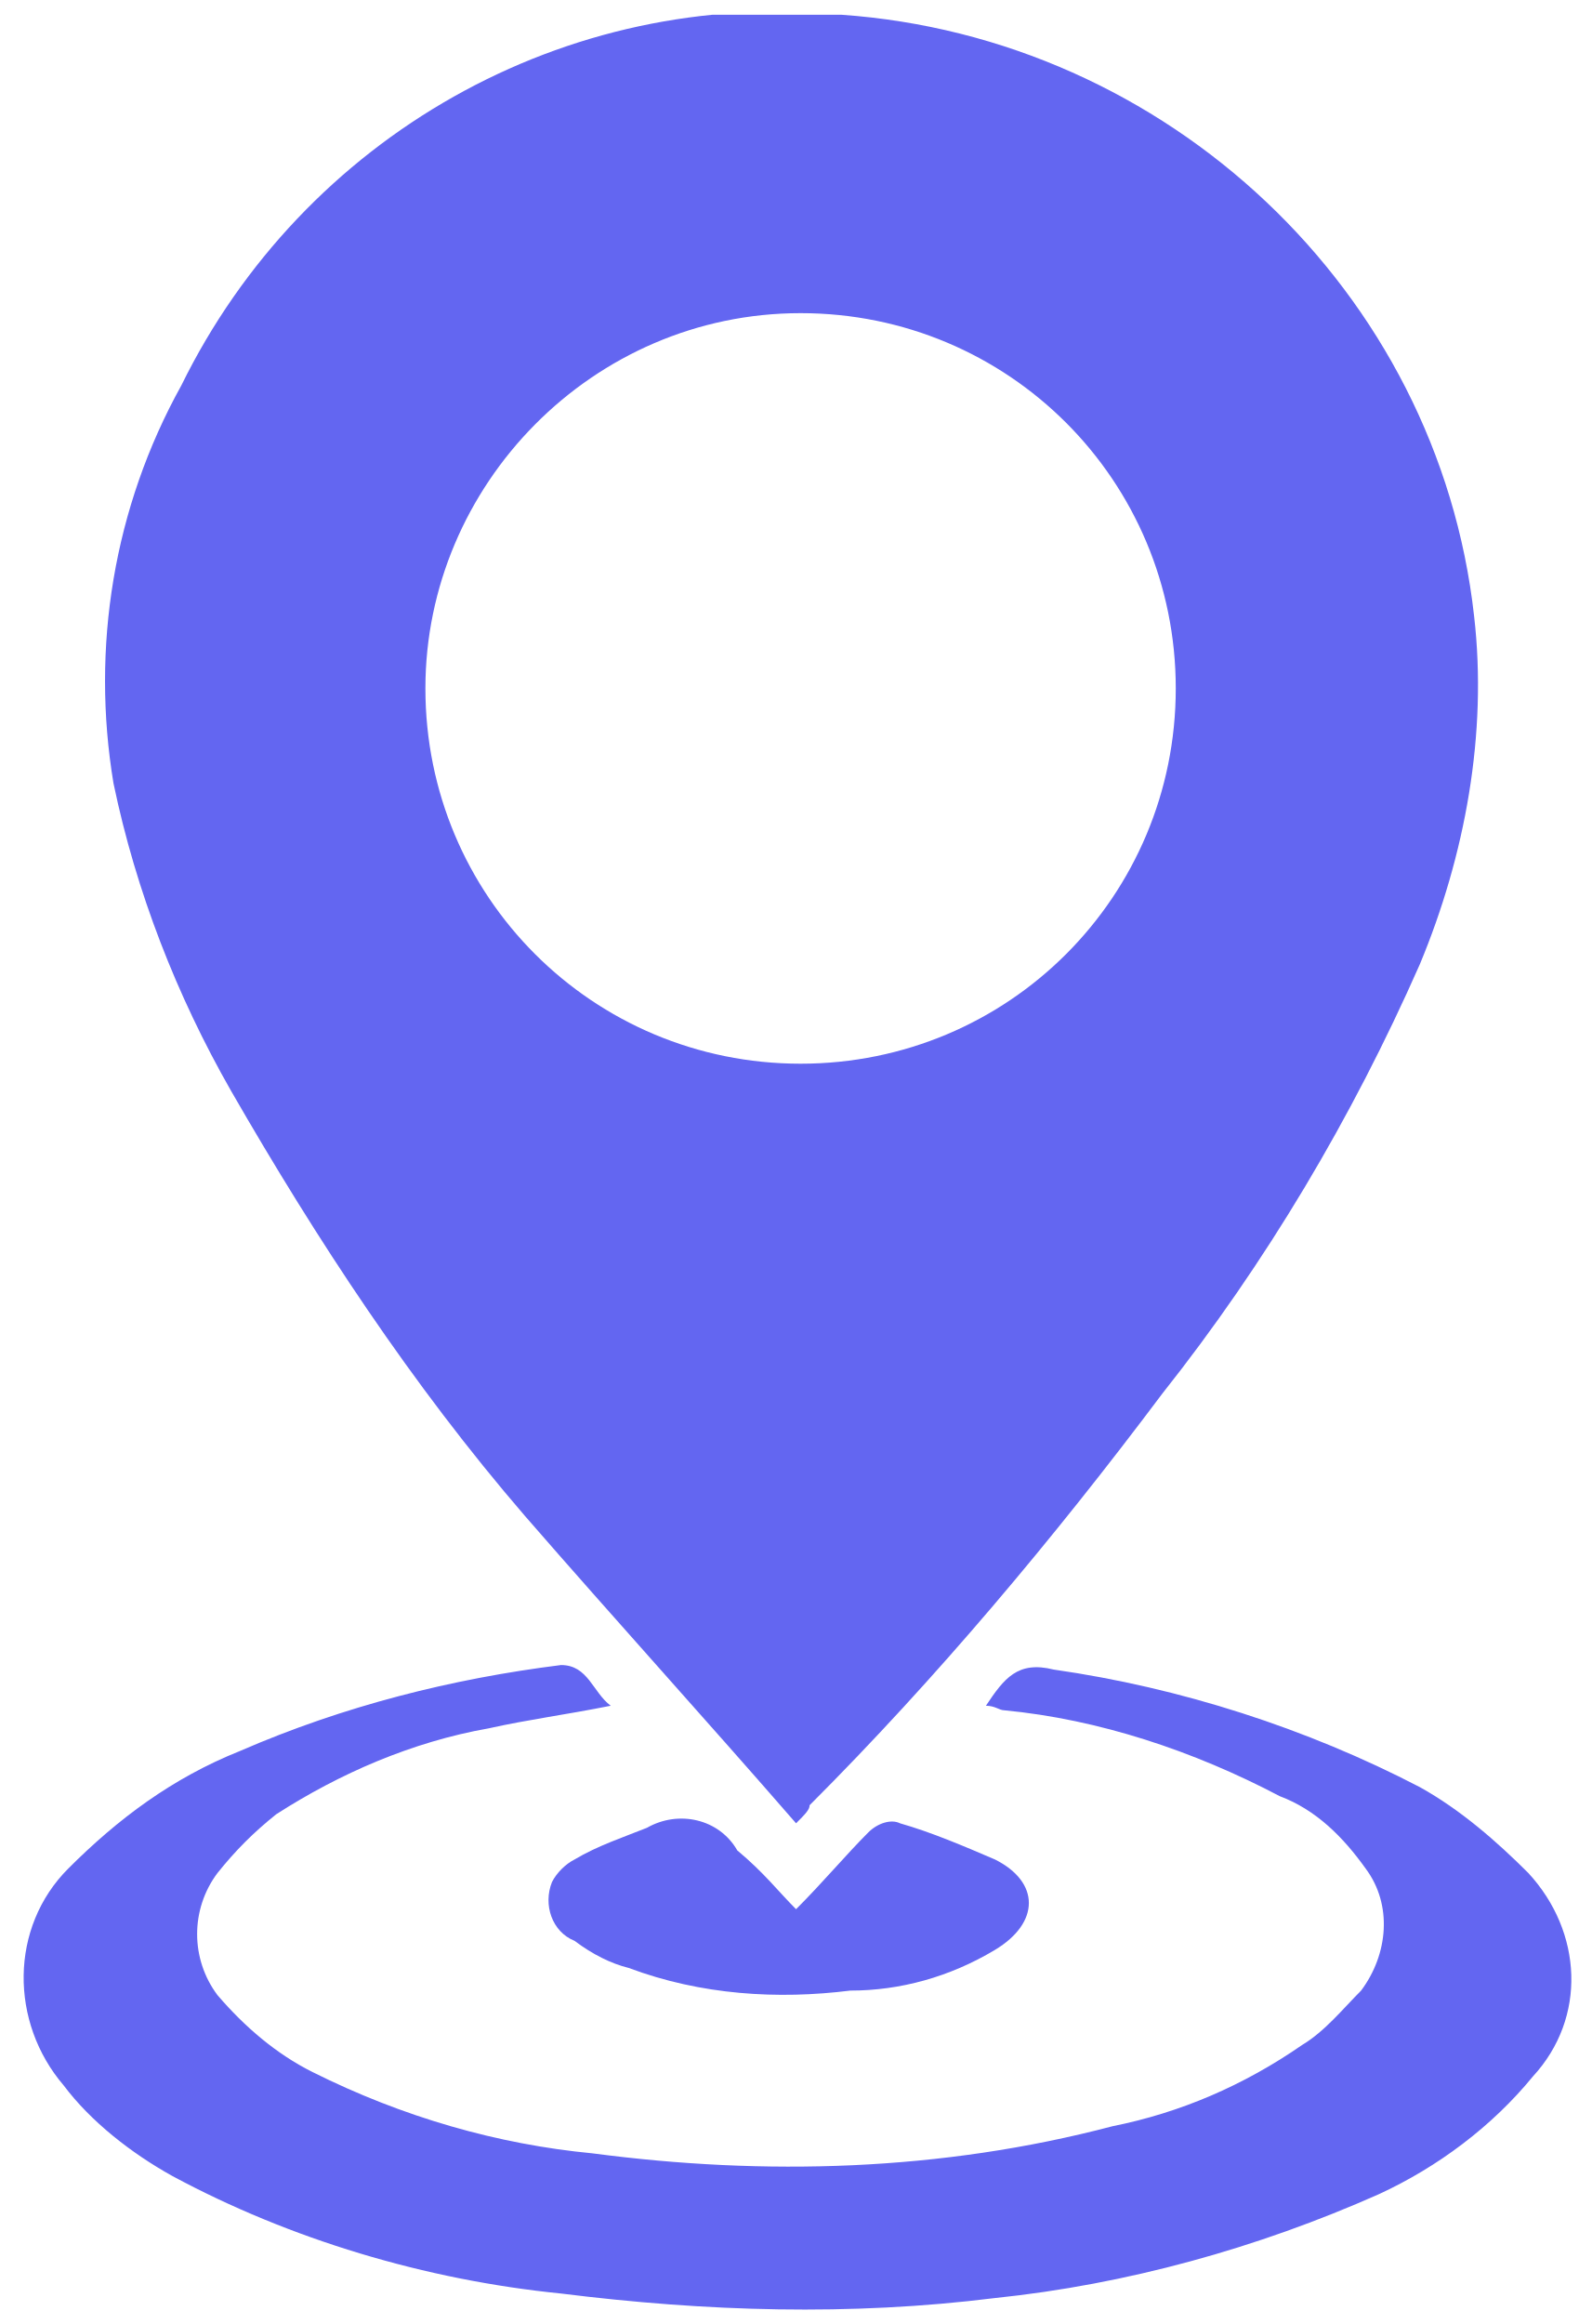
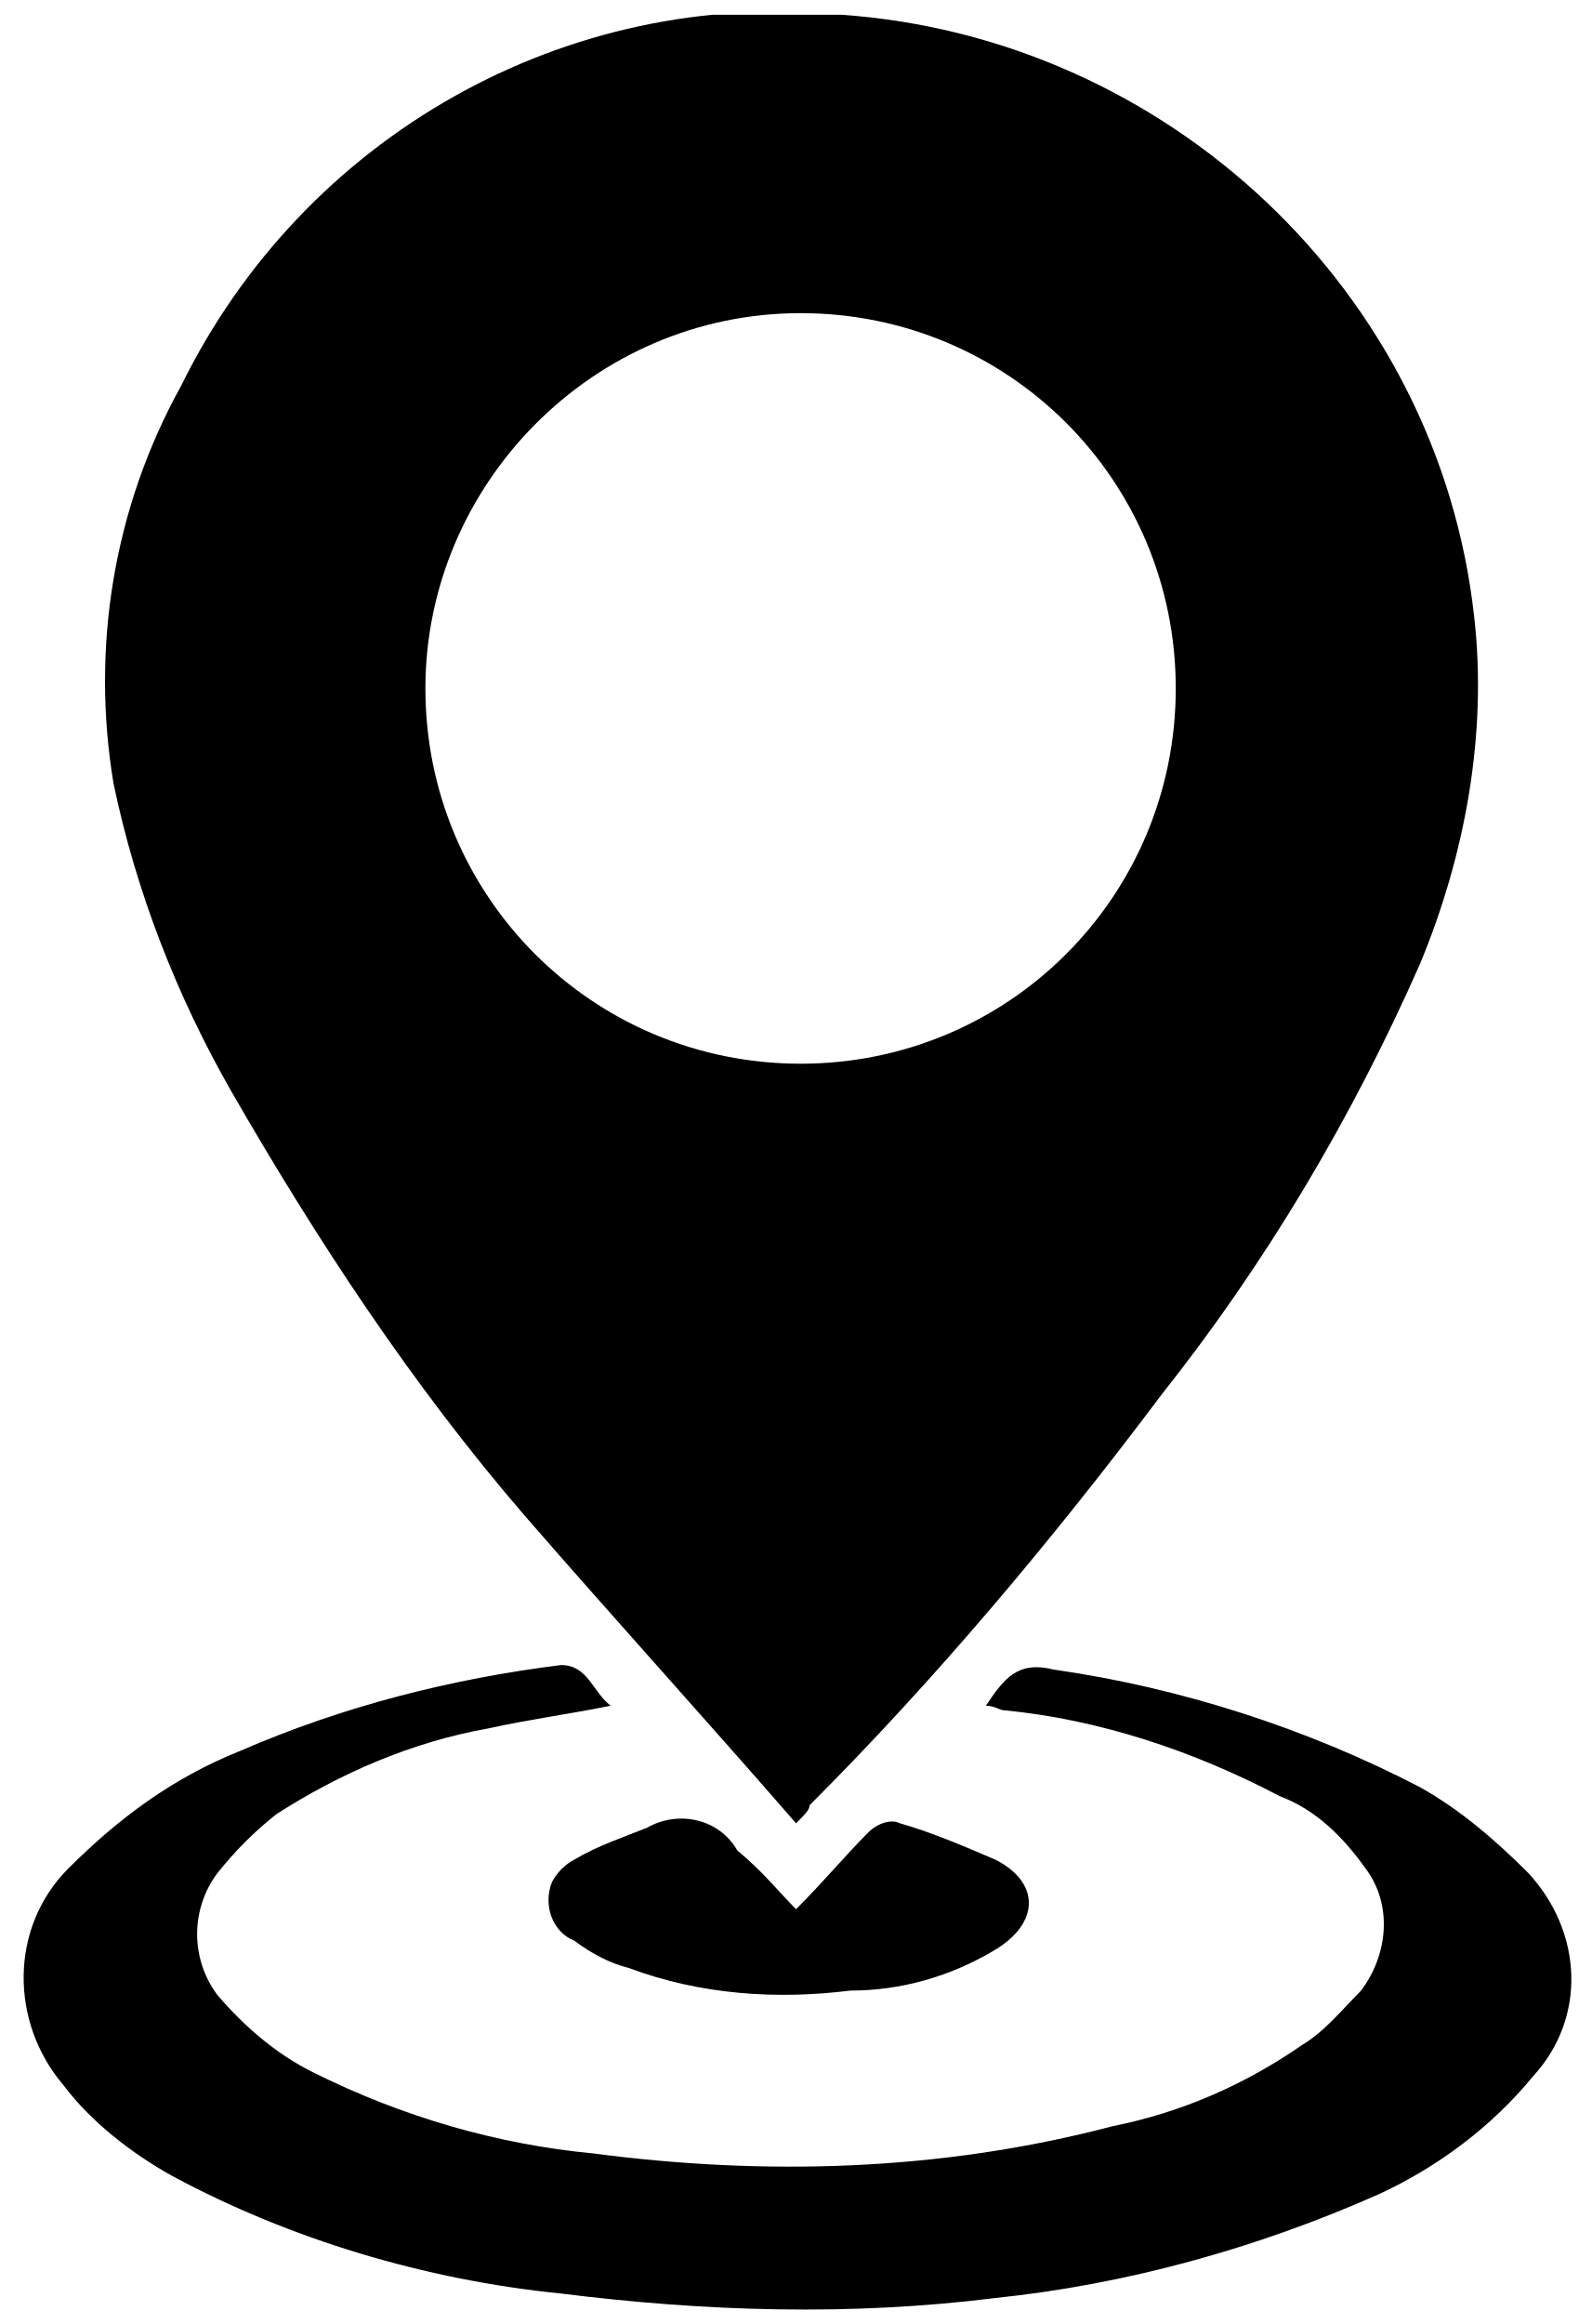
<svg xmlns="http://www.w3.org/2000/svg" xmlns:xlink="http://www.w3.org/1999/xlink" version="1.1" id="Layer_1" x="0px" y="0px" viewBox="0 0 35.2 51.4" style="enable-background:new 0 0 35.2 51.4;" xml:space="preserve">
-   <style type="text/css">
- 	.st0{clip-path:url(#SVGID_00000096019270213656184860000014409333060246817421_);}
- 	.st1{fill:#6366F1;}
- </style>
  <g id="Group_317" transform="translate(136.311 162.826)">
    <g>
      <g>
        <defs>
          <rect id="SVGID_1_" x="-135.9" y="-162.5" width="34.4" height="50.8" />
        </defs>
        <clipPath id="SVGID_00000083087507294090127900000005349635456308481153_">
          <use xlink:href="#SVGID_1_" style="overflow:visible;" />
        </clipPath>
        <g id="Group_316" style="clip-path:url(#SVGID_00000083087507294090127900000005349635456308481153_);">
          <path id="Path_642" class="st1" d="M-118.7-122.5c-2-2.3-4-4.5-6-6.8c-2.5-2.9-4.6-6.1-6.5-9.4c-1.2-2.1-2.1-4.4-2.6-6.8      c-0.5-3,0-6.1,1.5-8.8c2.7-5.5,8.5-8.8,14.6-8.2c7.2,0.5,13.2,6.1,14,13.3c0.3,2.6-0.2,5.3-1.2,7.7c-1.5,3.4-3.4,6.6-5.7,9.5      c-2.4,3.2-5,6.3-7.8,9.1C-118.4-122.8-118.5-122.7-118.7-122.5 M-126.9-147.6c0,4.6,3.7,8.3,8.3,8.3c4.6,0,8.3-3.7,8.3-8.3      c0-4.6-3.7-8.3-8.3-8.3C-123.2-155.9-126.9-152.1-126.9-147.6L-126.9-147.6" />
          <path id="Path_643" class="st1" d="M-122.8-125.1c-1,0.2-1.8,0.3-2.7,0.5c-1.7,0.3-3.3,1-4.7,1.9c-0.5,0.4-0.9,0.8-1.3,1.3      c-0.6,0.8-0.6,1.9,0,2.7c0.6,0.7,1.3,1.3,2.1,1.7c2,1,4.1,1.6,6.2,1.8c3.8,0.5,7.7,0.4,11.5-0.6c1.5-0.3,2.9-0.9,4.2-1.8      c0.5-0.3,0.9-0.8,1.3-1.2c0.6-0.8,0.7-1.9,0.1-2.7c-0.5-0.7-1.1-1.3-1.9-1.6c-1.9-1-4-1.7-6.1-1.9c-0.1,0-0.2-0.1-0.4-0.1      c0.4-0.6,0.7-1,1.5-0.8c2.8,0.4,5.6,1.3,8.1,2.6c0.9,0.5,1.7,1.2,2.4,1.9c1.2,1.3,1.3,3.2,0.1,4.5c-0.9,1.1-2.1,2-3.4,2.6      c-2.7,1.2-5.6,2-8.5,2.3c-3.2,0.4-6.4,0.3-9.6-0.1c-3-0.3-6-1.2-8.6-2.6c-0.9-0.5-1.8-1.2-2.4-2c-1.2-1.4-1.2-3.5,0.1-4.8      c1.1-1.1,2.3-2,3.8-2.6c2.3-1,4.7-1.6,7.1-1.9C-123.3-126-123.2-125.4-122.8-125.1" />
          <path id="Path_644" class="st1" d="M-118.7-120.6c0.6-0.6,1.1-1.2,1.6-1.7c0.2-0.2,0.5-0.3,0.7-0.2c0.7,0.2,1.4,0.5,2.1,0.8      c1,0.5,1,1.4,0,2c-1,0.6-2.1,0.9-3.2,0.9c-1.6,0.2-3.3,0.1-4.9-0.5c-0.4-0.1-0.8-0.3-1.2-0.6c-0.5-0.2-0.7-0.8-0.5-1.3      c0.1-0.2,0.3-0.4,0.5-0.5c0.5-0.3,1.1-0.5,1.6-0.7c0.7-0.4,1.6-0.2,2,0.5C-119.4-121.4-119.1-121-118.7-120.6" />
        </g>
      </g>
    </g>
  </g>
</svg>
